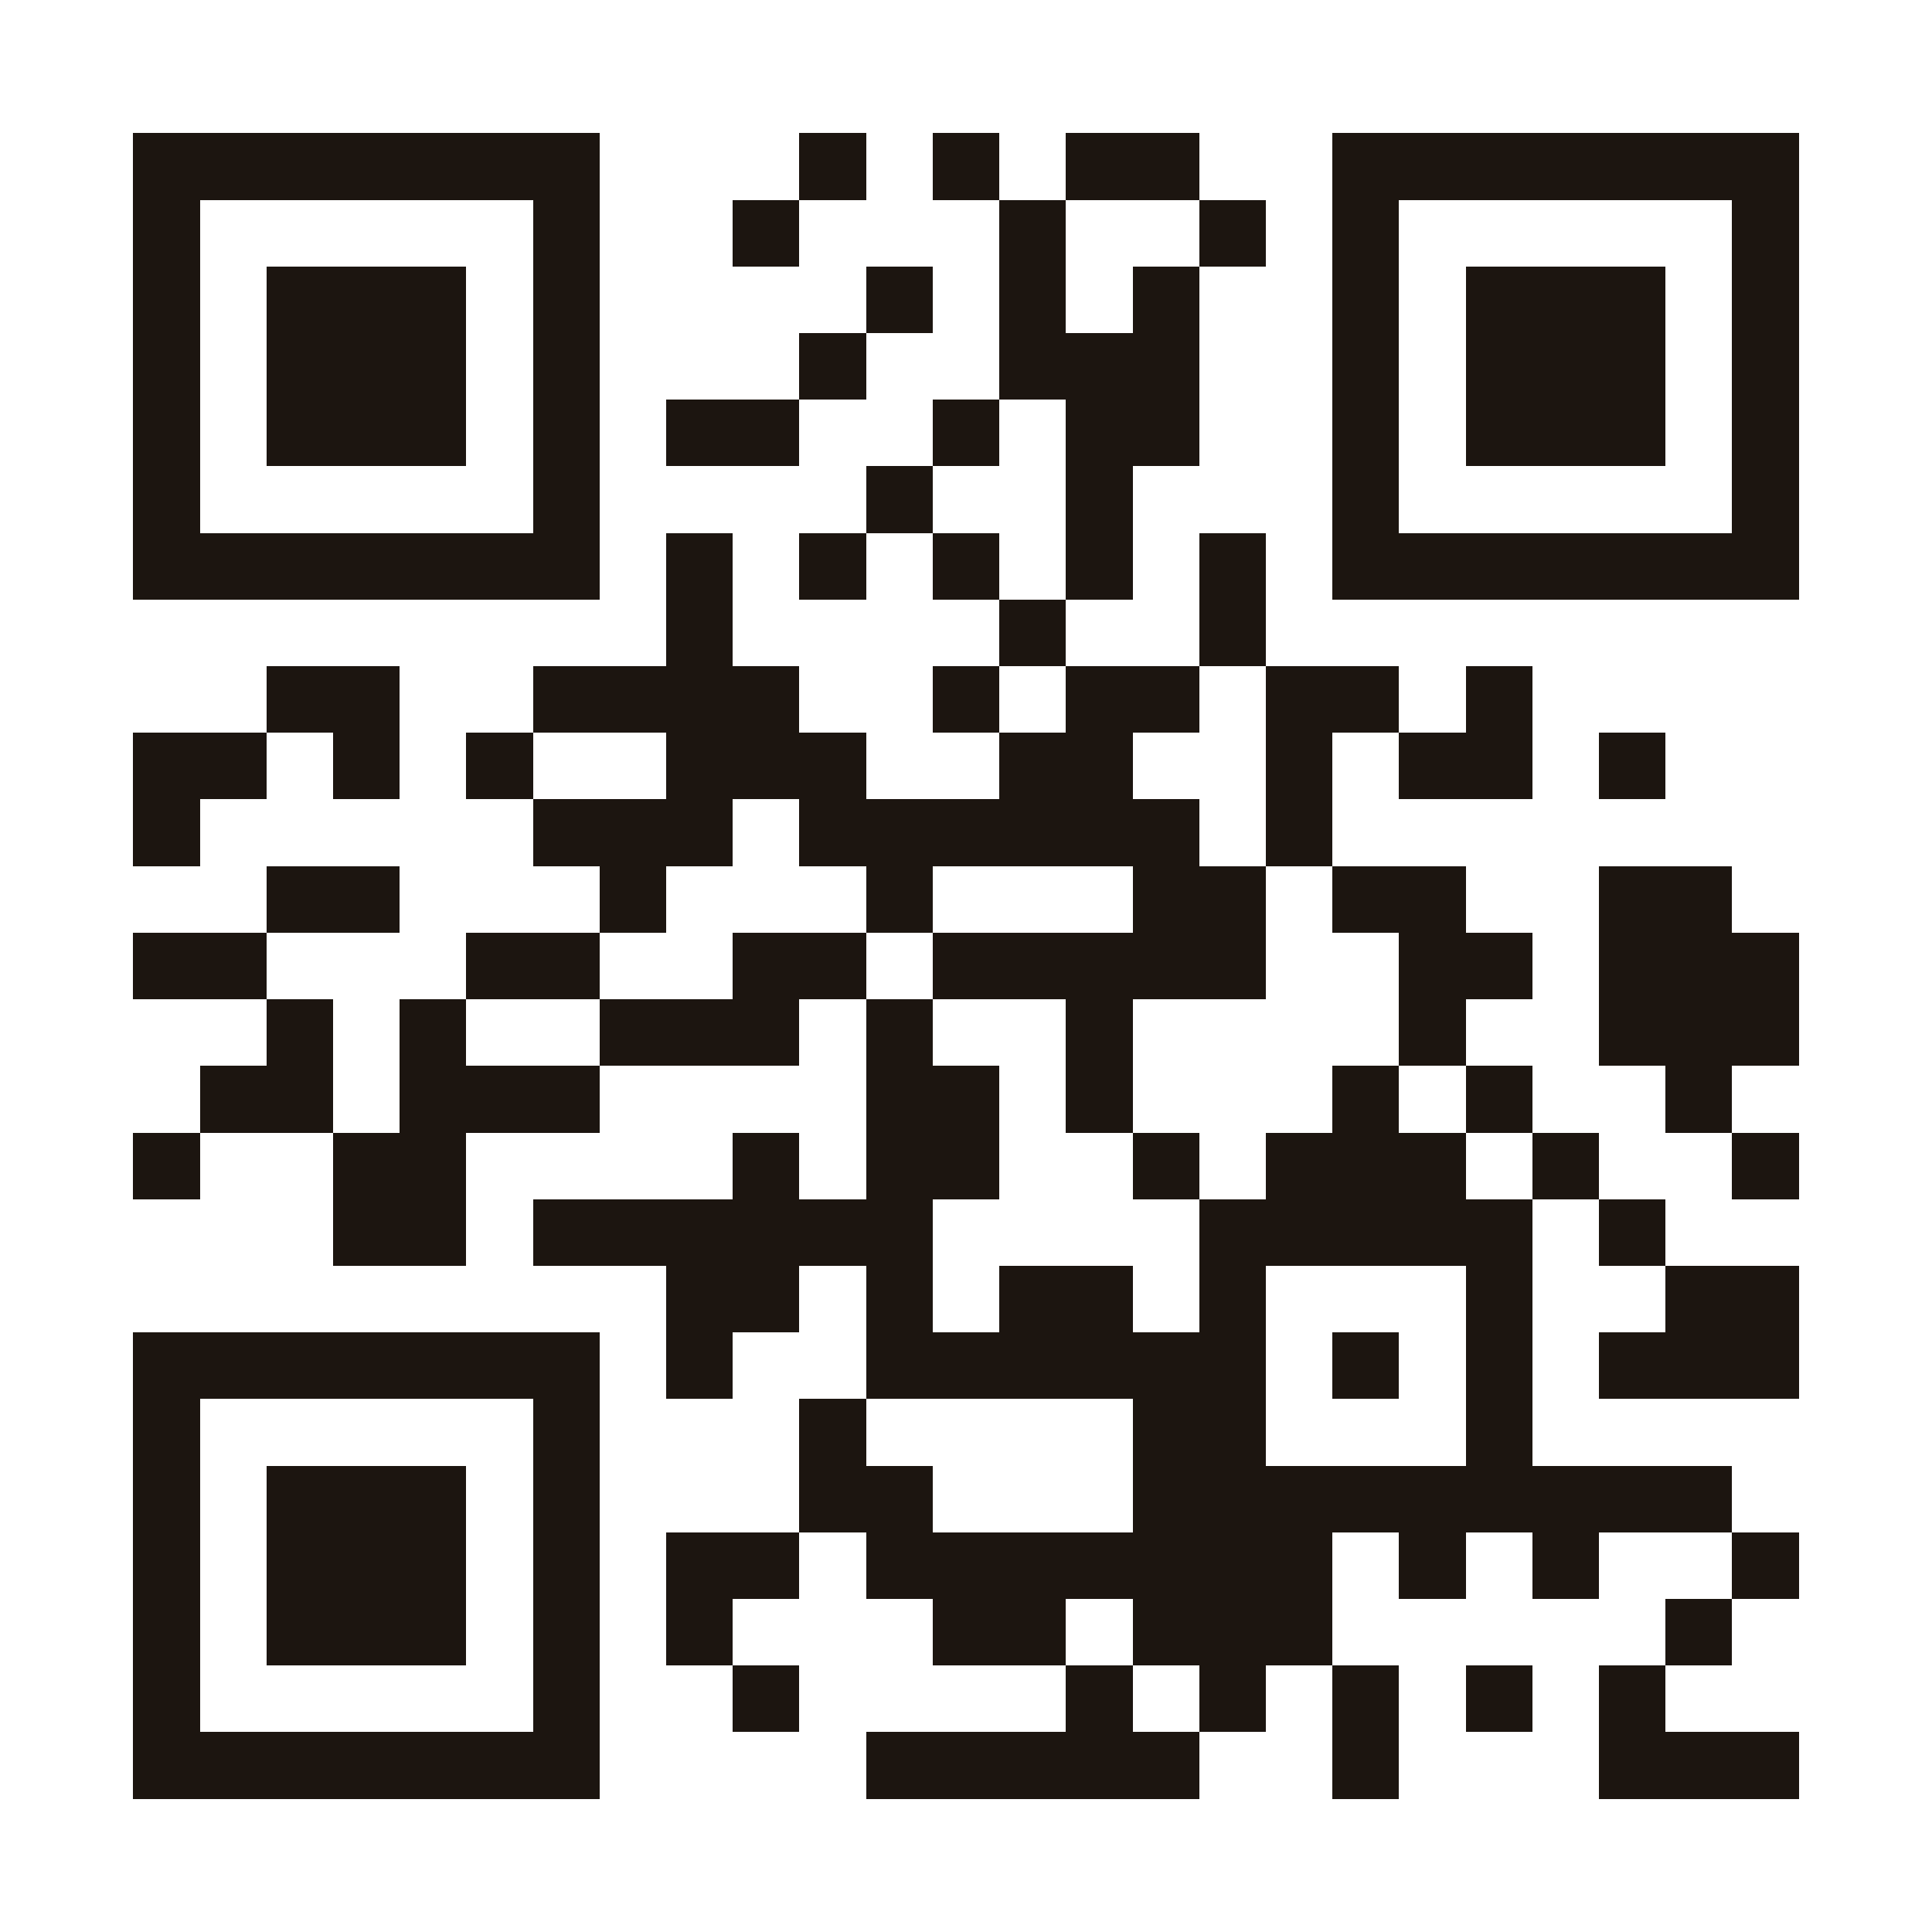
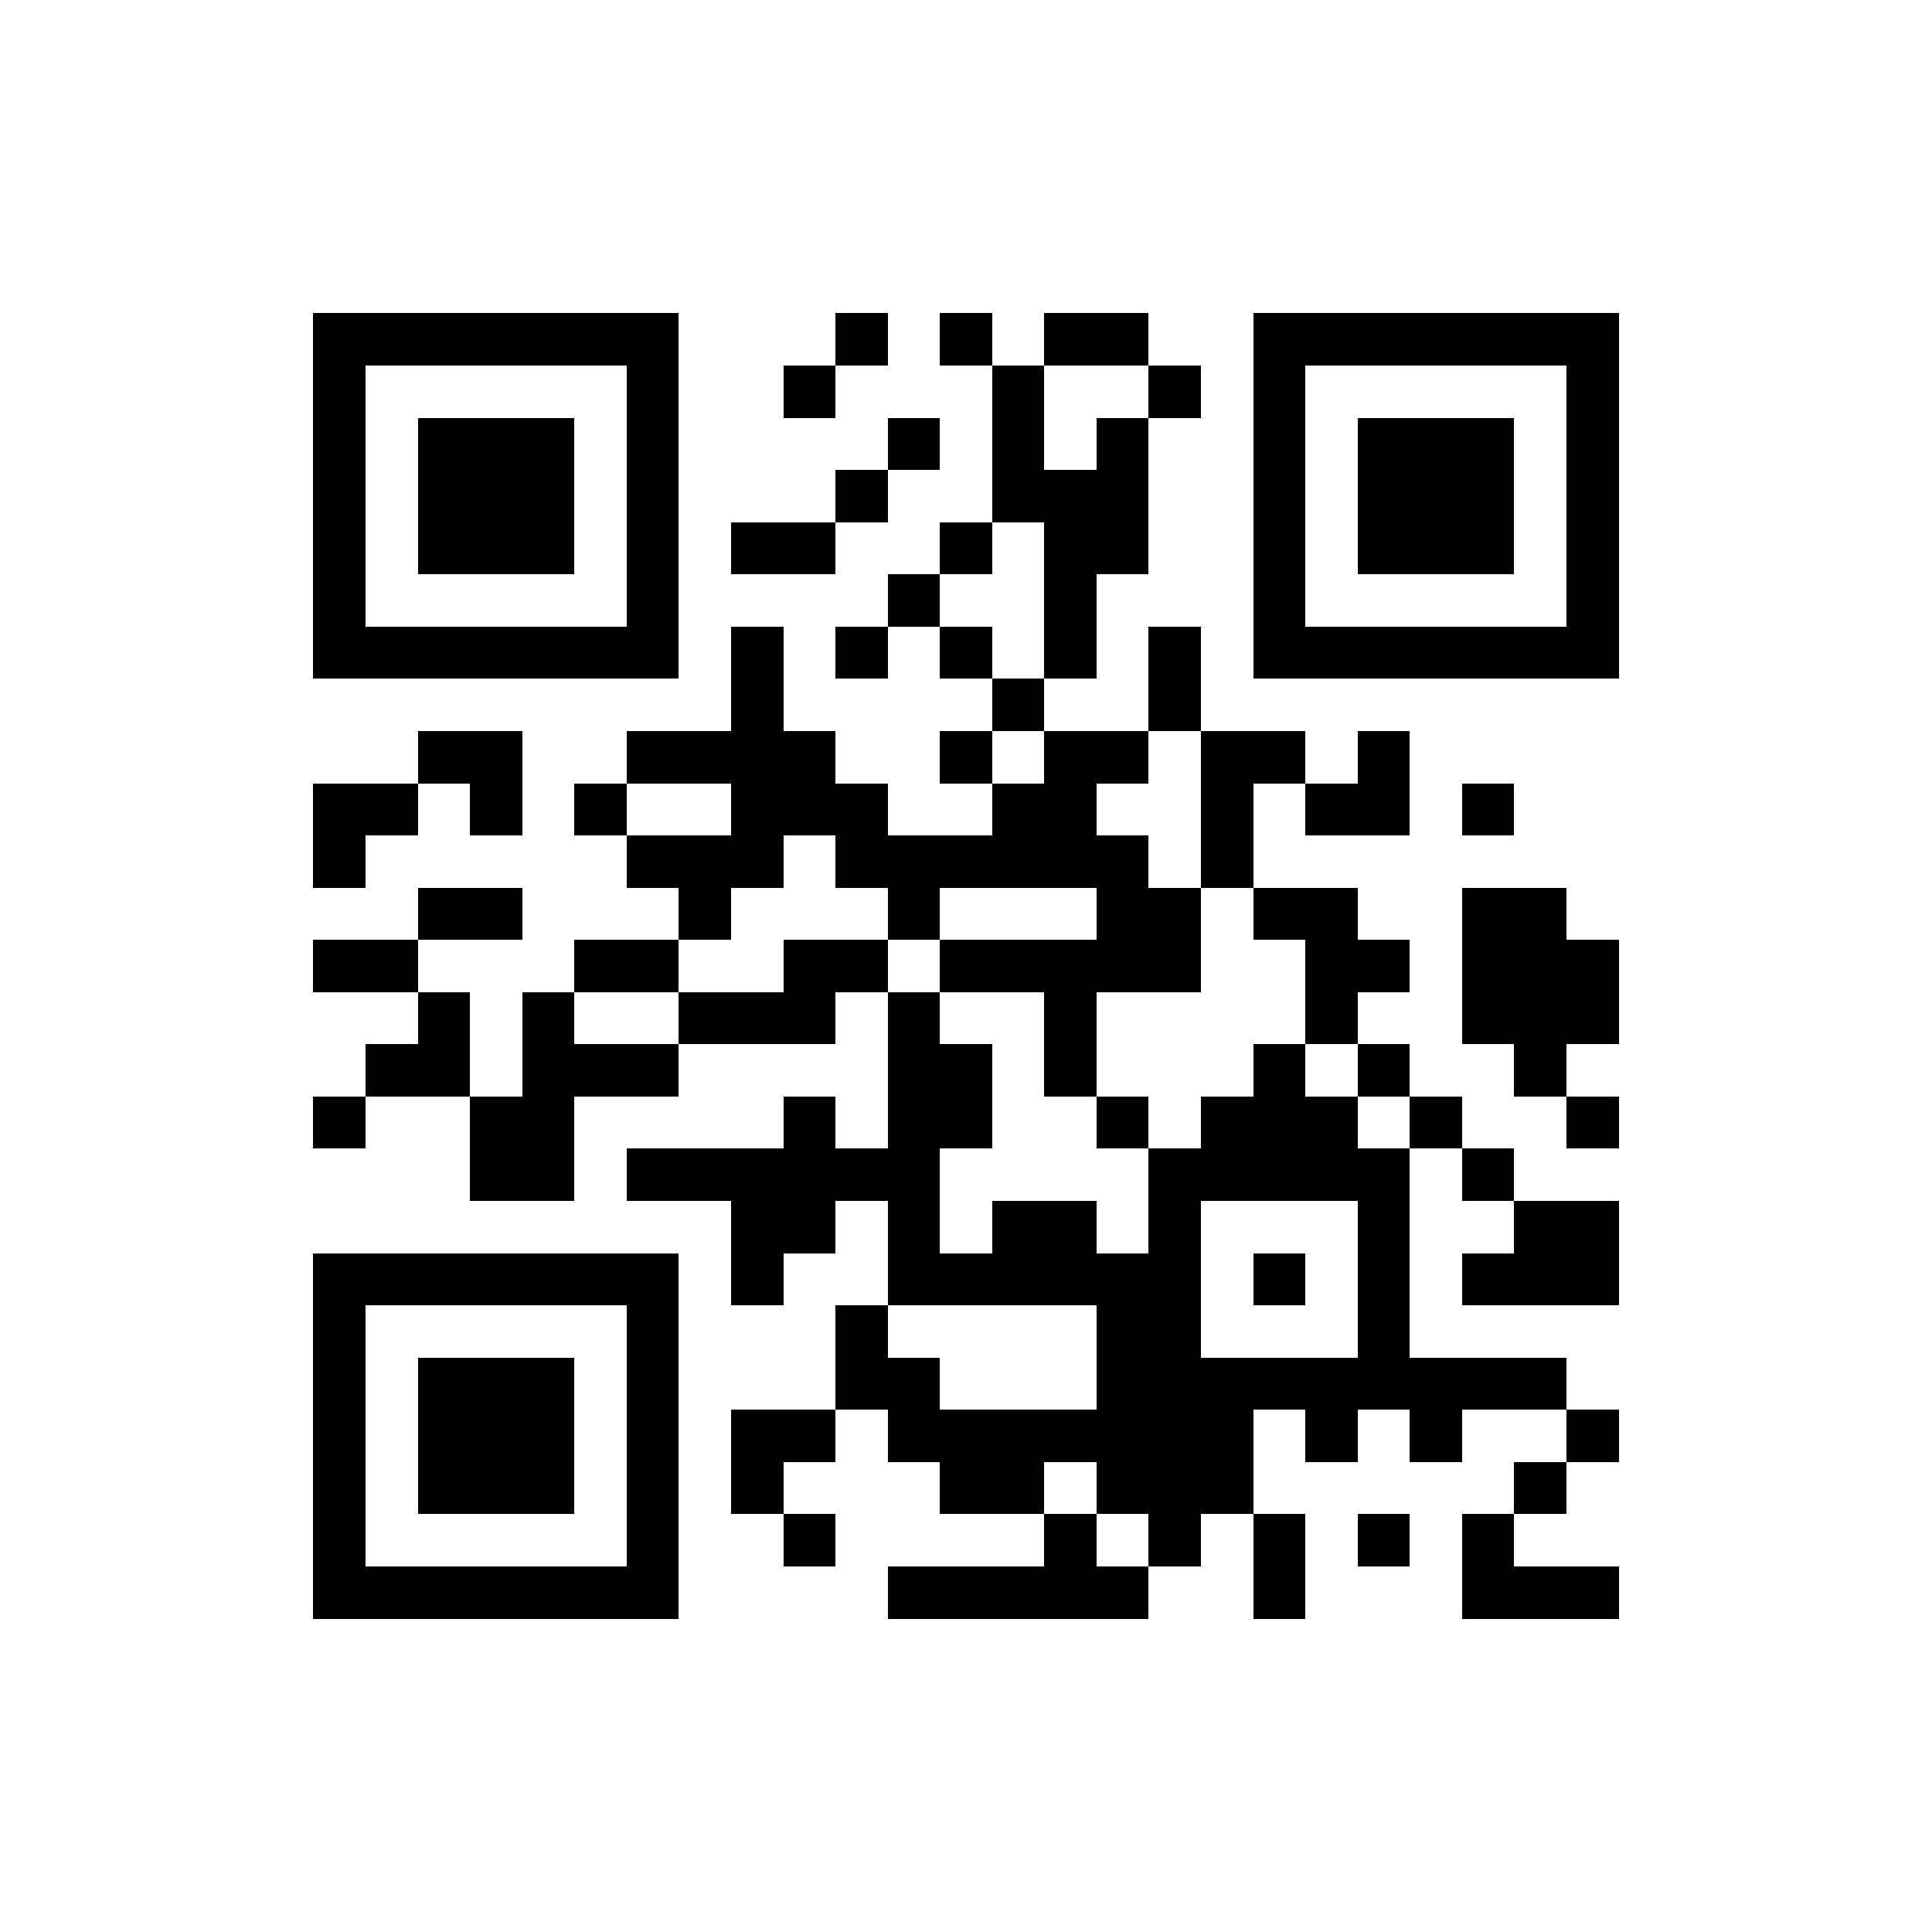
- <svg xmlns="http://www.w3.org/2000/svg" viewBox="0 0 29 29" shape-rendering="crispEdges">
-   <path fill="#FFFFFF" d="M0 0h29v29H0z" />
-   <path stroke="#1C1510" d="M2 2.5h7m3 0h1m1 0h1m1 0h2m2 0h7M2 3.5h1m5 0h1m2 0h1m3 0h1m2 0h1m1 0h1m5 0h1M2 4.5h1m1 0h3m1 0h1m4 0h1m1 0h1m1 0h1m2 0h1m1 0h3m1 0h1M2 5.5h1m1 0h3m1 0h1m3 0h1m2 0h3m2 0h1m1 0h3m1 0h1M2 6.5h1m1 0h3m1 0h1m1 0h2m2 0h1m1 0h2m2 0h1m1 0h3m1 0h1M2 7.5h1m5 0h1m4 0h1m2 0h1m3 0h1m5 0h1M2 8.5h7m1 0h1m1 0h1m1 0h1m1 0h1m1 0h1m1 0h7M10 9.5h1m4 0h1m2 0h1M4 10.5h2m2 0h4m2 0h1m1 0h2m1 0h2m1 0h1M2 11.5h2m1 0h1m1 0h1m2 0h3m2 0h2m2 0h1m1 0h2m1 0h1M2 12.5h1m5 0h3m1 0h6m1 0h1M4 13.5h2m3 0h1m3 0h1m3 0h2m1 0h2m2 0h2M2 14.5h2m3 0h2m2 0h2m1 0h5m2 0h2m1 0h3M4 15.5h1m1 0h1m2 0h3m1 0h1m2 0h1m4 0h1m2 0h3M3 16.5h2m1 0h3m4 0h2m1 0h1m3 0h1m1 0h1m2 0h1M2 17.5h1m2 0h2m4 0h1m1 0h2m2 0h1m1 0h3m1 0h1m2 0h1M5 18.5h2m1 0h6m4 0h5m1 0h1M10 19.5h2m1 0h1m1 0h2m1 0h1m3 0h1m2 0h2M2 20.5h7m1 0h1m2 0h6m1 0h1m1 0h1m1 0h3M2 21.5h1m5 0h1m3 0h1m4 0h2m3 0h1M2 22.5h1m1 0h3m1 0h1m3 0h2m3 0h9M2 23.5h1m1 0h3m1 0h1m1 0h2m1 0h7m1 0h1m1 0h1m2 0h1M2 24.5h1m1 0h3m1 0h1m1 0h1m3 0h2m1 0h3m5 0h1M2 25.5h1m5 0h1m2 0h1m4 0h1m1 0h1m1 0h1m1 0h1m1 0h1M2 26.5h7m4 0h5m2 0h1m3 0h3" />
+ <svg xmlns="http://www.w3.org/2000/svg" viewBox="0 0 37 37" shape-rendering="crispEdges">
+   <path fill="#FFFFFF" d="M0 0h37v37H0z" />
+   <path stroke="#000000" d="M6 6.5h7m3 0h1m1 0h1m1 0h2m2 0h7M6 7.5h1m5 0h1m2 0h1m3 0h1m2 0h1m1 0h1m5 0h1M6 8.5h1m1 0h3m1 0h1m4 0h1m1 0h1m1 0h1m2 0h1m1 0h3m1 0h1M6 9.5h1m1 0h3m1 0h1m3 0h1m2 0h3m2 0h1m1 0h3m1 0h1M6 10.5h1m1 0h3m1 0h1m1 0h2m2 0h1m1 0h2m2 0h1m1 0h3m1 0h1M6 11.5h1m5 0h1m4 0h1m2 0h1m3 0h1m5 0h1M6 12.5h7m1 0h1m1 0h1m1 0h1m1 0h1m1 0h1m1 0h7M14 13.5h1m4 0h1m2 0h1M8 14.5h2m2 0h4m2 0h1m1 0h2m1 0h2m1 0h1M6 15.5h2m1 0h1m1 0h1m2 0h3m2 0h2m2 0h1m1 0h2m1 0h1M6 16.5h1m5 0h3m1 0h6m1 0h1M8 17.5h2m3 0h1m3 0h1m3 0h2m1 0h2m2 0h2M6 18.5h2m3 0h2m2 0h2m1 0h5m2 0h2m1 0h3M8 19.5h1m1 0h1m2 0h3m1 0h1m2 0h1m4 0h1m2 0h3M7 20.5h2m1 0h3m4 0h2m1 0h1m3 0h1m1 0h1m2 0h1M6 21.5h1m2 0h2m4 0h1m1 0h2m2 0h1m1 0h3m1 0h1m2 0h1M9 22.5h2m1 0h6m4 0h5m1 0h1M14 23.5h2m1 0h1m1 0h2m1 0h1m3 0h1m2 0h2M6 24.5h7m1 0h1m2 0h6m1 0h1m1 0h1m1 0h3M6 25.5h1m5 0h1m3 0h1m4 0h2m3 0h1M6 26.5h1m1 0h3m1 0h1m3 0h2m3 0h9M6 27.5h1m1 0h3m1 0h1m1 0h2m1 0h7m1 0h1m1 0h1m2 0h1M6 28.5h1m1 0h3m1 0h1m1 0h1m3 0h2m1 0h3m5 0h1M6 29.5h1m5 0h1m2 0h1m4 0h1m1 0h1m1 0h1m1 0h1m1 0h1M6 30.5h7m4 0h5m2 0h1m3 0h3" />
</svg>
